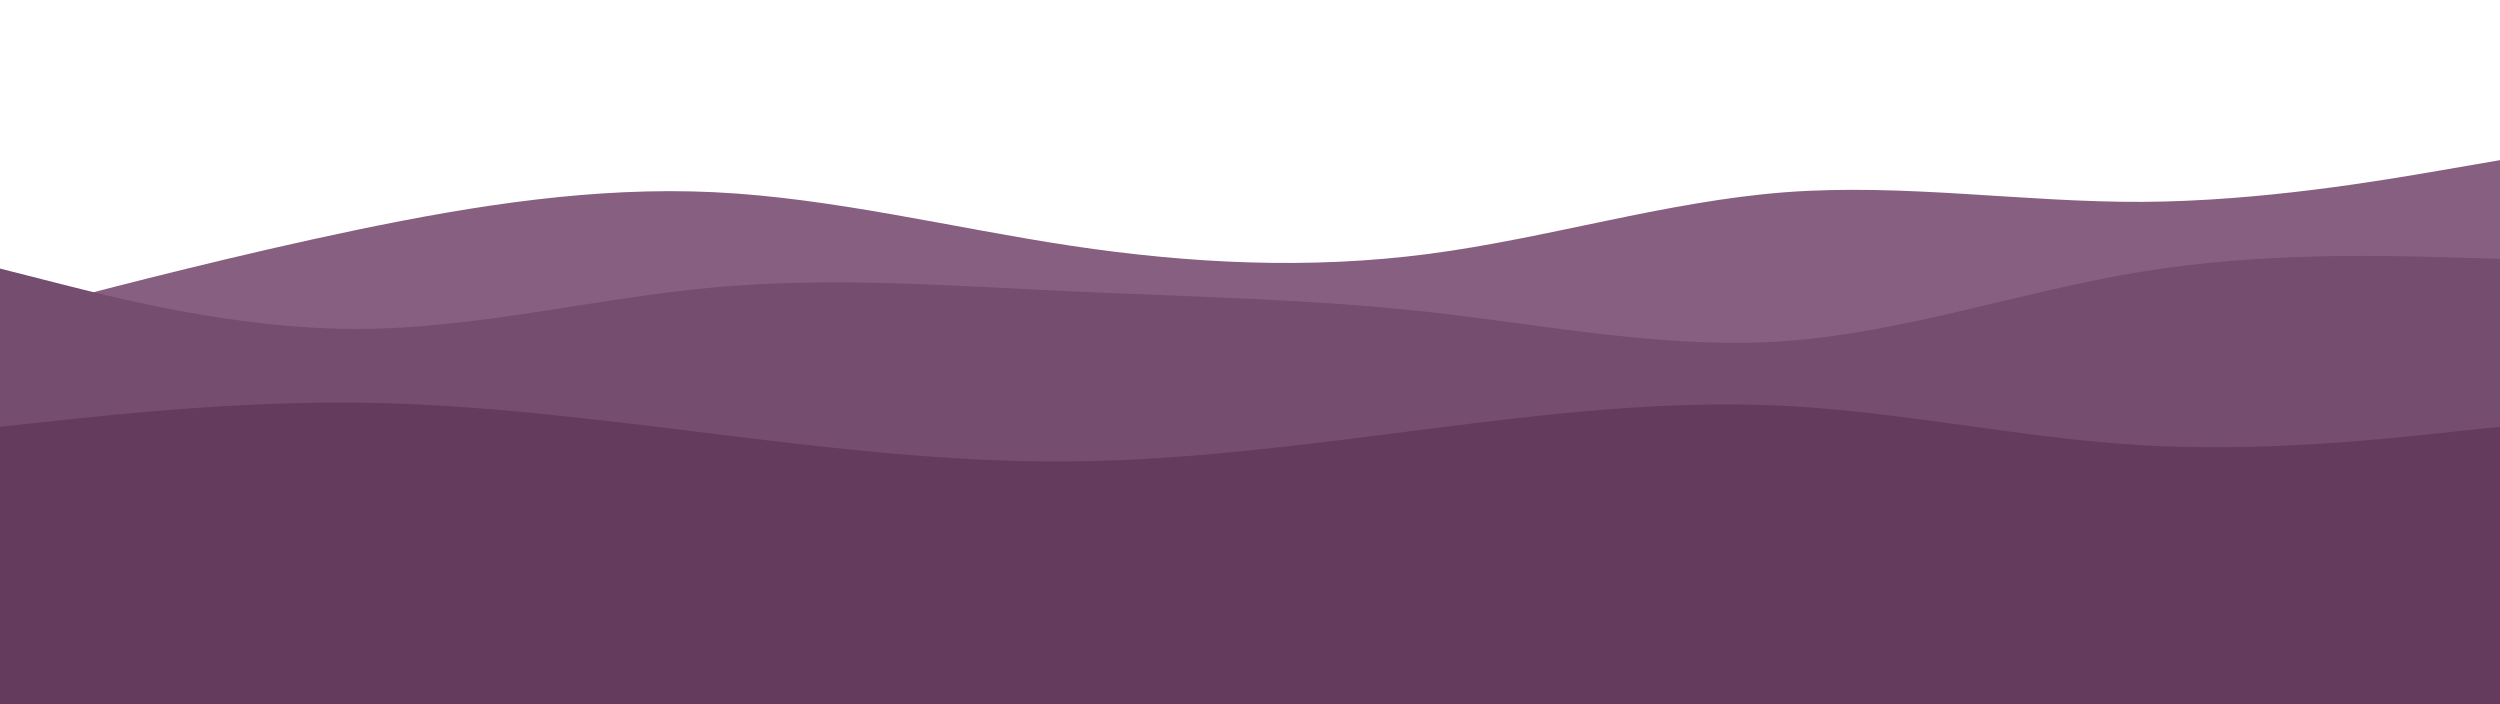
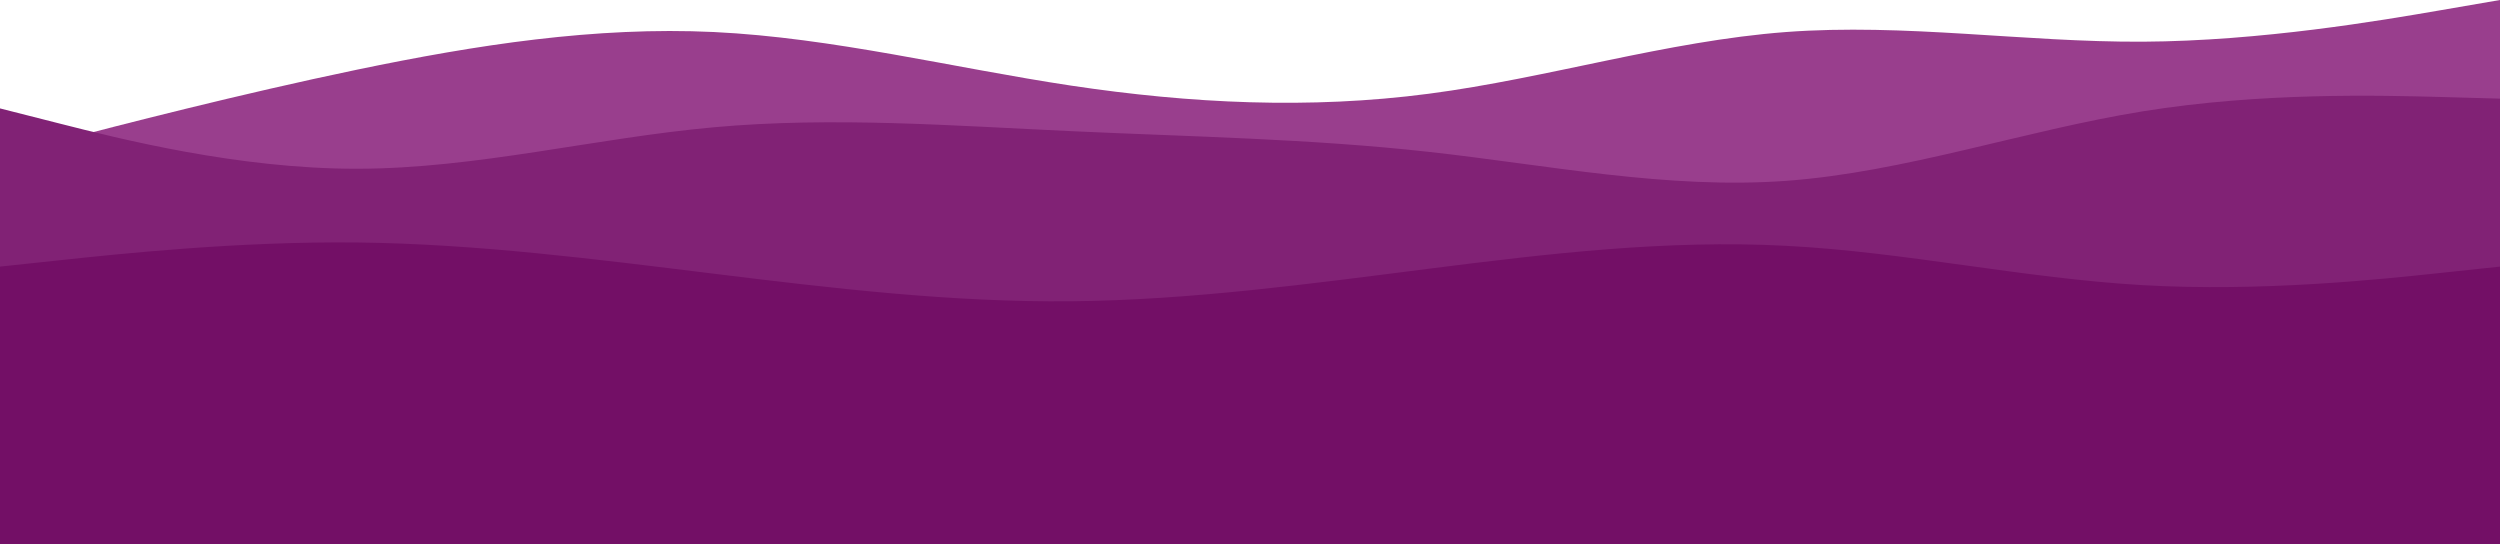
- <svg xmlns="http://www.w3.org/2000/svg" id="visual" width="2560" height="720" version="1.1" viewBox="0 0 2560 720">
-   <path fill="#876081" d="M0 324L61 308.2C122 292.3 244 260.7 365.8 235.3C487.7 210 609.3 191 731.2 196.8C853 202.7 975 233.3 1097 251.7C1219 270 1341 276 1463 260C1585 244 1707 206 1828.8 196.8C1950.7 187.7 2072.3 207.3 2194.2 206.7C2316 206 2438 185 2499 174.5L2560 164L2560 721L2499 721C2438 721 2316 721 2194.2 721C2072.3 721 1950.7 721 1828.8 721C1707 721 1585 721 1463 721C1341 721 1219 721 1097 721C975 721 853 721 731.2 721C609.3 721 487.7 721 365.8 721C244 721 122 721 61 721L0 721Z" />
-   <path fill="#754d6f" d="M0 275L61 290.5C122 306 244 337 365.8 336.8C487.7 336.7 609.3 305.3 731.2 294.3C853 283.3 975 292.7 1097 298.3C1219 304 1341 306 1463 319.5C1585 333 1707 358 1828.8 349.2C1950.7 340.3 2072.3 297.7 2194.2 278C2316 258.3 2438 261.7 2499 263.3L2560 265L2560 721L2499 721C2438 721 2316 721 2194.2 721C2072.3 721 1950.7 721 1828.8 721C1707 721 1585 721 1463 721C1341 721 1219 721 1097 721C975 721 853 721 731.2 721C609.3 721 487.7 721 365.8 721C244 721 122 721 61 721L0 721Z" />
-   <path fill="#643a5d" d="M0 437L61 430.5C122 424 244 411 365.8 412.3C487.7 413.7 609.3 429.3 731.2 444.3C853 459.3 975 473.7 1097 472.5C1219 471.3 1341 454.7 1463 439.2C1585 423.7 1707 409.3 1828.8 415.7C1950.7 422 2072.3 449 2194.2 456C2316 463 2438 450 2499 443.5L2560 437L2560 721L2499 721C2438 721 2316 721 2194.2 721C2072.3 721 1950.7 721 1828.8 721C1707 721 1585 721 1463 721C1341 721 1219 721 1097 721C975 721 853 721 731.2 721C609.3 721 487.7 721 365.8 721C244 721 122 721 61 721L0 721Z" />
-   <path fill="#643a5d" d="M0 450L61 458.8C122 467.7 244 485.3 365.8 485.8C487.7 486.3 609.3 469.7 731.2 479.2C853 488.7 975 524.3 1097 541C1219 557.7 1341 555.3 1463 537C1585 518.7 1707 484.3 1828.8 478C1950.7 471.7 2072.3 493.3 2194.2 508.5C2316 523.7 2438 532.3 2499 536.7L2560 541L2560 721L2499 721C2438 721 2316 721 2194.2 721C2072.3 721 1950.7 721 1828.8 721C1707 721 1585 721 1463 721C1341 721 1219 721 1097 721C975 721 853 721 731.2 721C609.3 721 487.7 721 365.8 721C244 721 122 721 61 721L0 721Z" />
-   <path fill="#643a5d" d="M0 580L61 579.2C122 578.3 244 576.7 365.8 572.2C487.7 567.7 609.3 560.3 731.2 565.2C853 570 975 587 1097 597.8C1219 608.7 1341 613.3 1463 610.3C1585 607.3 1707 596.7 1828.8 585.8C1950.7 575 2072.3 564 2194.2 573.3C2316 582.7 2438 612.3 2499 627.2L2560 642L2560 721L2499 721C2438 721 2316 721 2194.2 721C2072.3 721 1950.7 721 1828.8 721C1707 721 1585 721 1463 721C1341 721 1219 721 1097 721C975 721 853 721 731.2 721C609.3 721 487.7 721 365.8 721C244 721 122 721 61 721L0 721Z" />
+ <svg viewBox="0 164 2560 557" width="2560" height="557">
+   <path d="M0 324L61 308.2C122 292.3 244 260.7 365.8 235.3C487.7 210 609.3 191 731.2 196.8C853 202.7 975 233.3 1097 251.7C1219 270 1341 276 1463 260C1585 244 1707 206 1828.8 196.8C1950.7 187.7 2072.3 207.3 2194.2 206.7C2316 206 2438 185 2499 174.5L2560 164L2560 721L2499 721C2438 721 2316 721 2194.2 721C2072.3 721 1950.7 721 1828.8 721C1707 721 1585 721 1463 721C1341 721 1219 721 1097 721C975 721 853 721 731.2 721C609.3 721 487.7 721 365.8 721C244 721 122 721 61 721L0 721Z" style="fill: rgb(153, 62, 141);" />
+   <path d="M0 275L61 290.5C122 306 244 337 365.8 336.8C487.7 336.7 609.3 305.3 731.2 294.3C853 283.3 975 292.7 1097 298.3C1219 304 1341 306 1463 319.5C1585 333 1707 358 1828.8 349.2C1950.7 340.3 2072.3 297.7 2194.2 278C2316 258.3 2438 261.7 2499 263.3L2560 265L2560 721L2499 721C2438 721 2316 721 2194.2 721C2072.3 721 1950.7 721 1828.8 721C1707 721 1585 721 1463 721C1341 721 1219 721 1097 721C975 721 853 721 731.2 721C609.3 721 487.7 721 365.8 721C244 721 122 721 61 721L0 721Z" style="fill: rgb(129, 34, 117);" />
+   <path d="M0 437L61 430.5C122 424 244 411 365.8 412.3C487.7 413.7 609.3 429.3 731.2 444.3C853 459.3 975 473.7 1097 472.5C1219 471.3 1341 454.7 1463 439.2C1585 423.7 1707 409.3 1828.8 415.7C1950.7 422 2072.3 449 2194.2 456C2316 463 2438 450 2499 443.5L2560 437L2560 721L2499 721C2438 721 2316 721 2194.2 721C2072.3 721 1950.7 721 1828.8 721C1707 721 1585 721 1463 721C1341 721 1219 721 1097 721C975 721 853 721 731.2 721C609.3 721 487.7 721 365.8 721C244 721 122 721 61 721L0 721Z" style="fill: rgb(115, 15, 102);" />
</svg>
